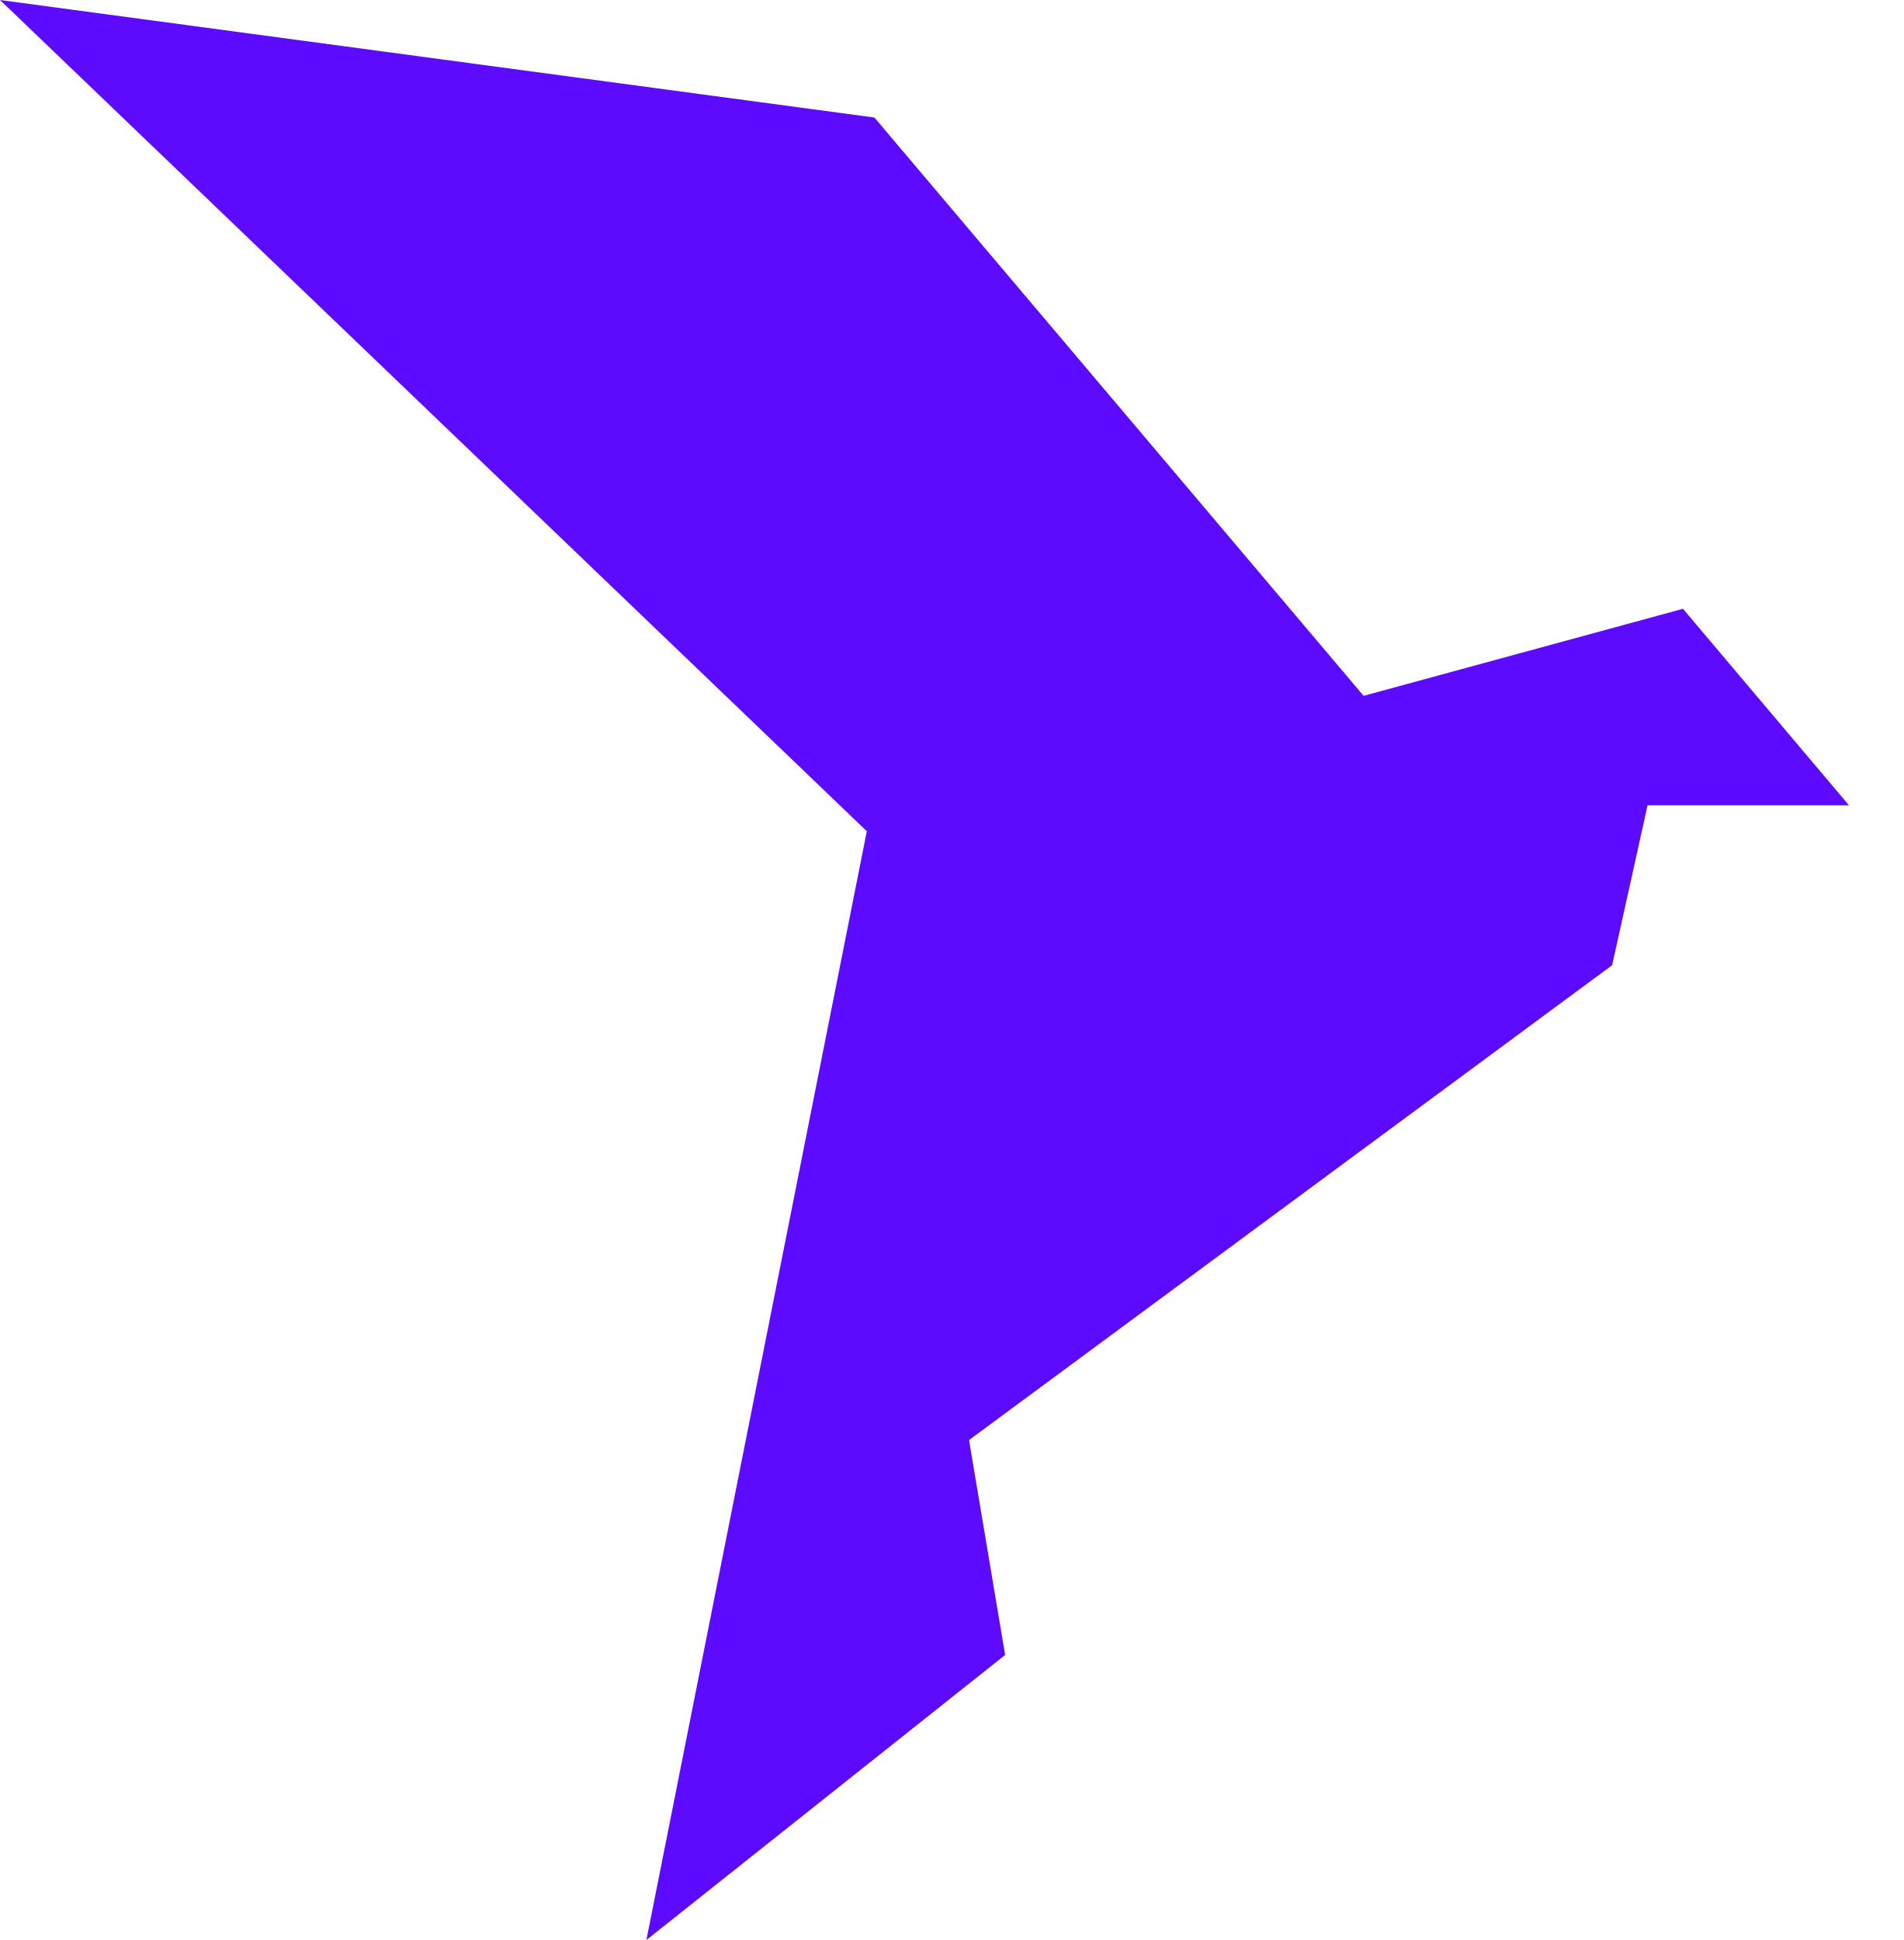
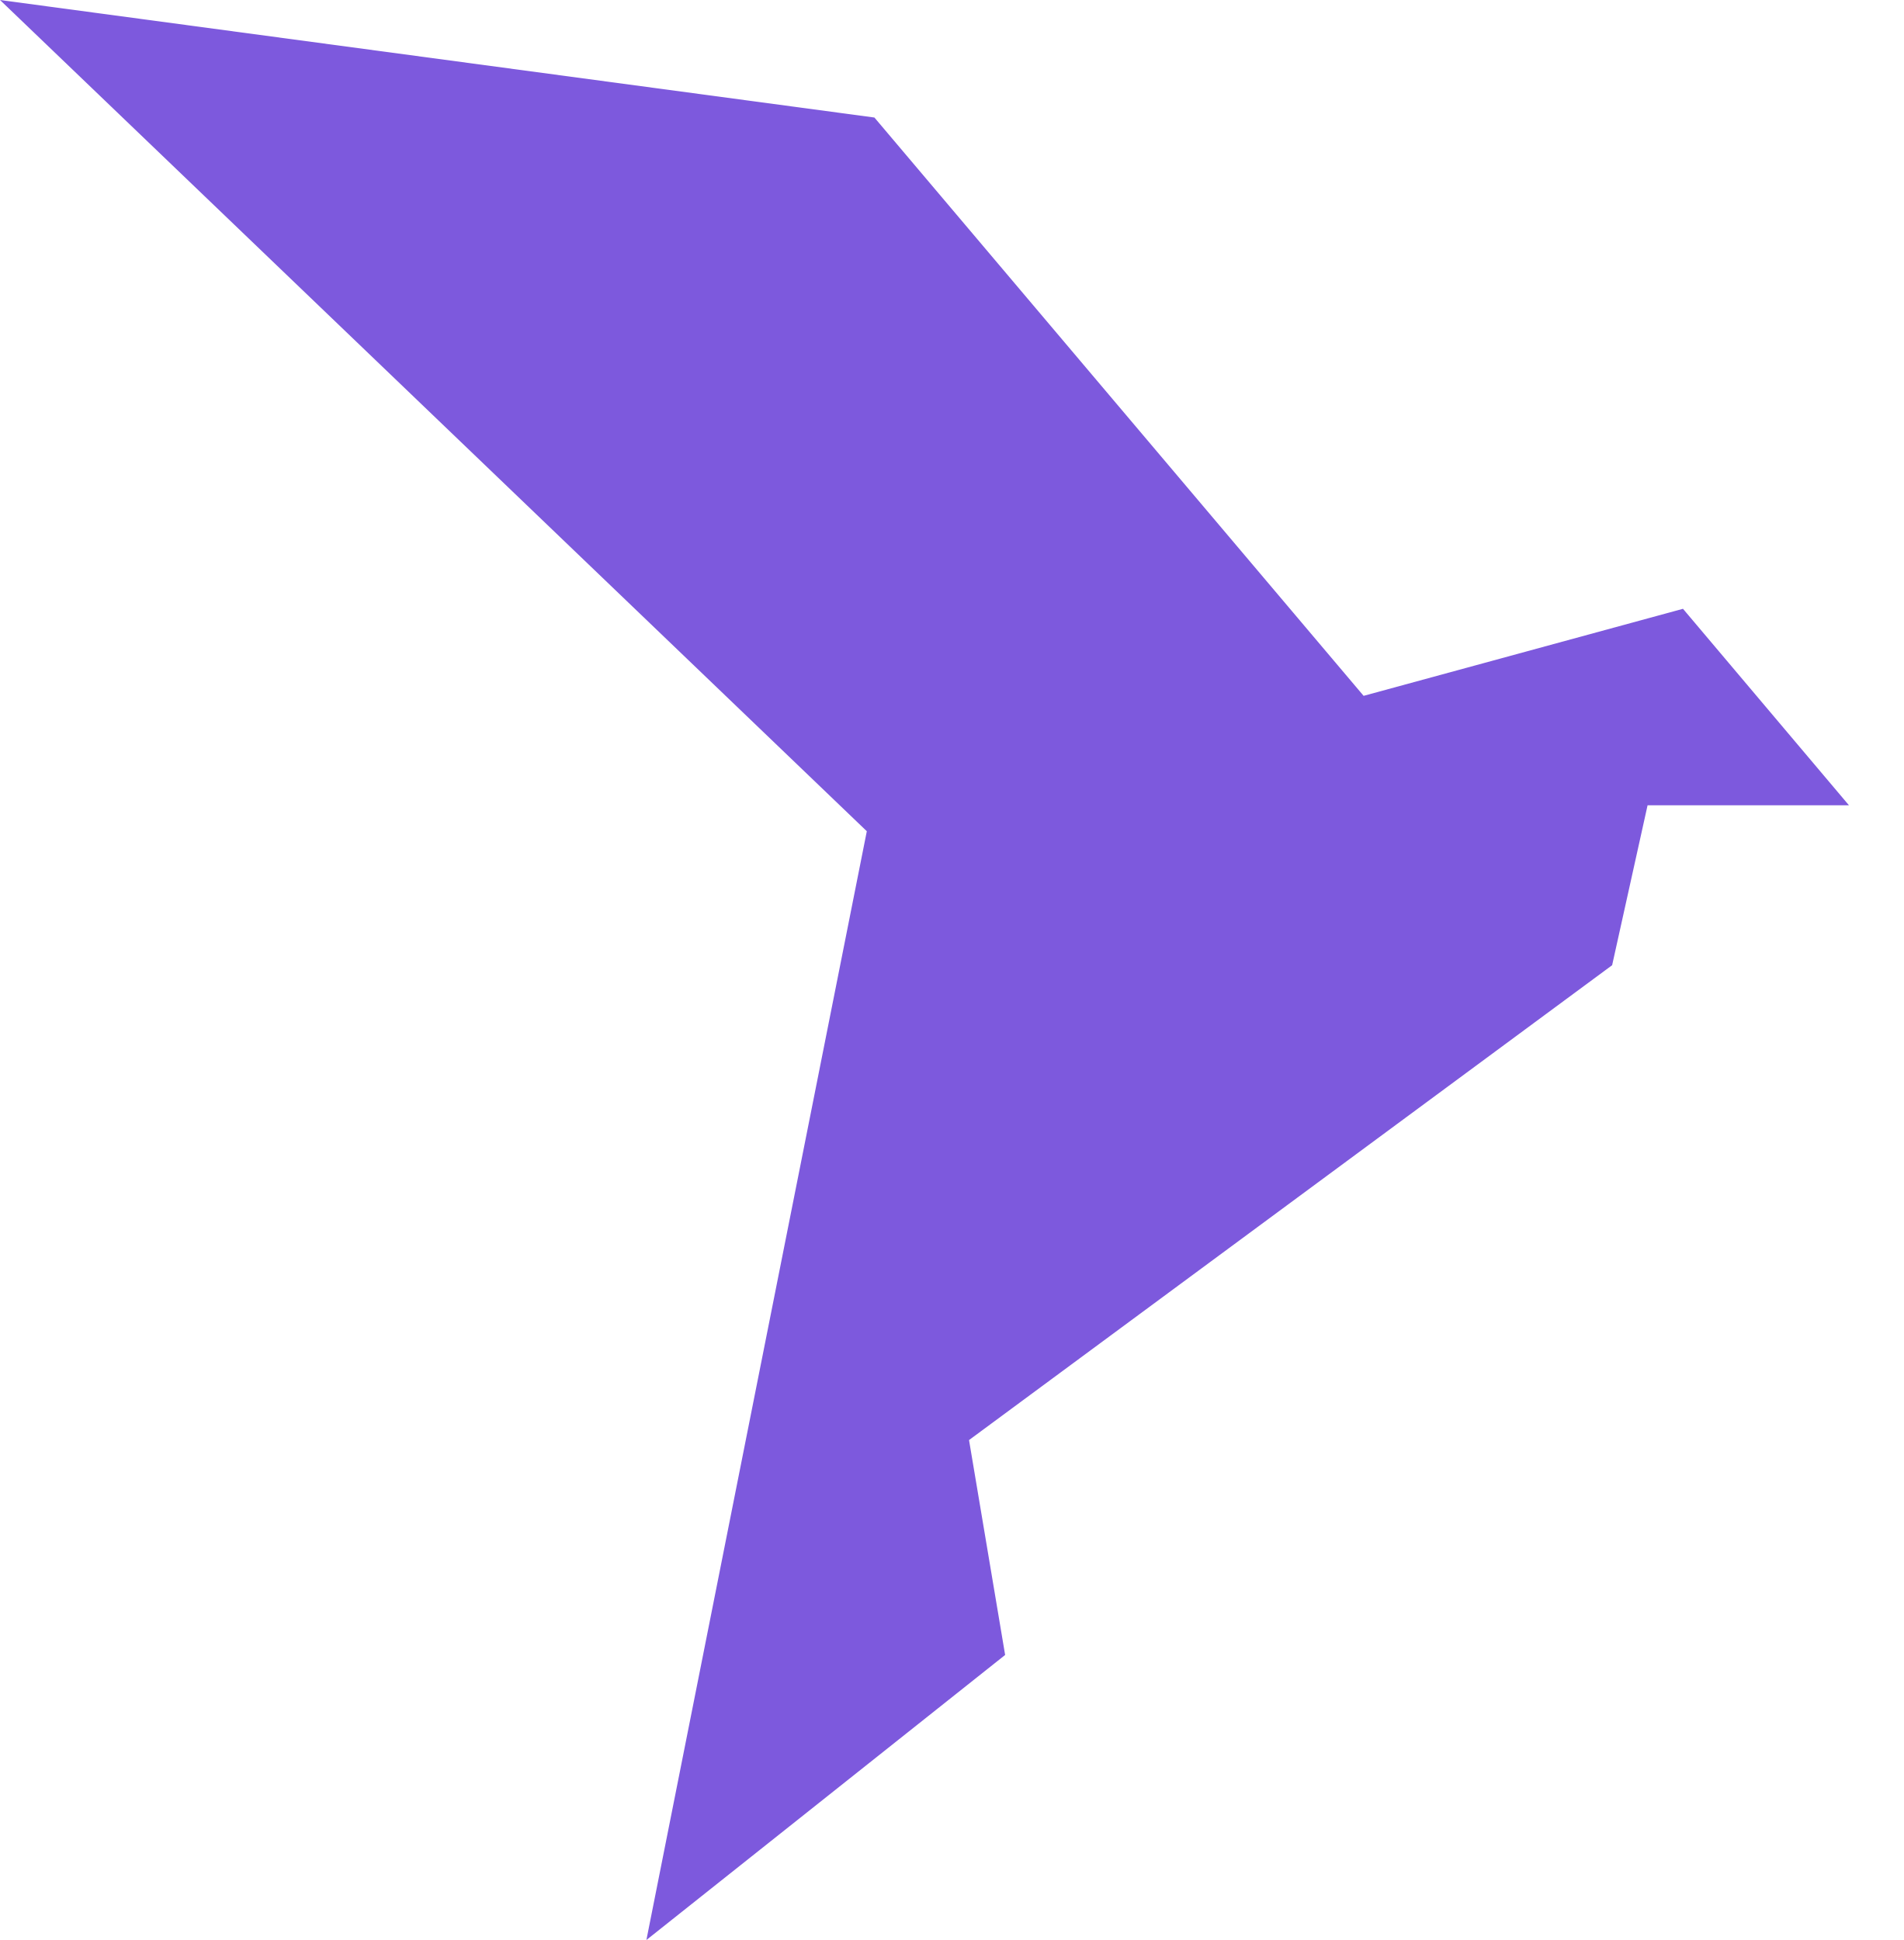
<svg xmlns="http://www.w3.org/2000/svg" viewBox="0 0 52 53">
-   <style>polygon {fill: #5c0bff;}@media (prefers-color-scheme: dark) {polygon {fill: #7733ff;}} </style>
+   <style>polygon {fill: #7d59dd;}@media (prefers-color-scheme: dark) {polygon {fill: #9c7bea;}}</style>
  <polygon points="0,0 23.883,3.211 37.244,19.01 45.967,16.632 50.5,22 45,22 44.032,26.369 26.467,39.342 27.453,45.213 17.655,53 23.675,22.709" />
</svg>
